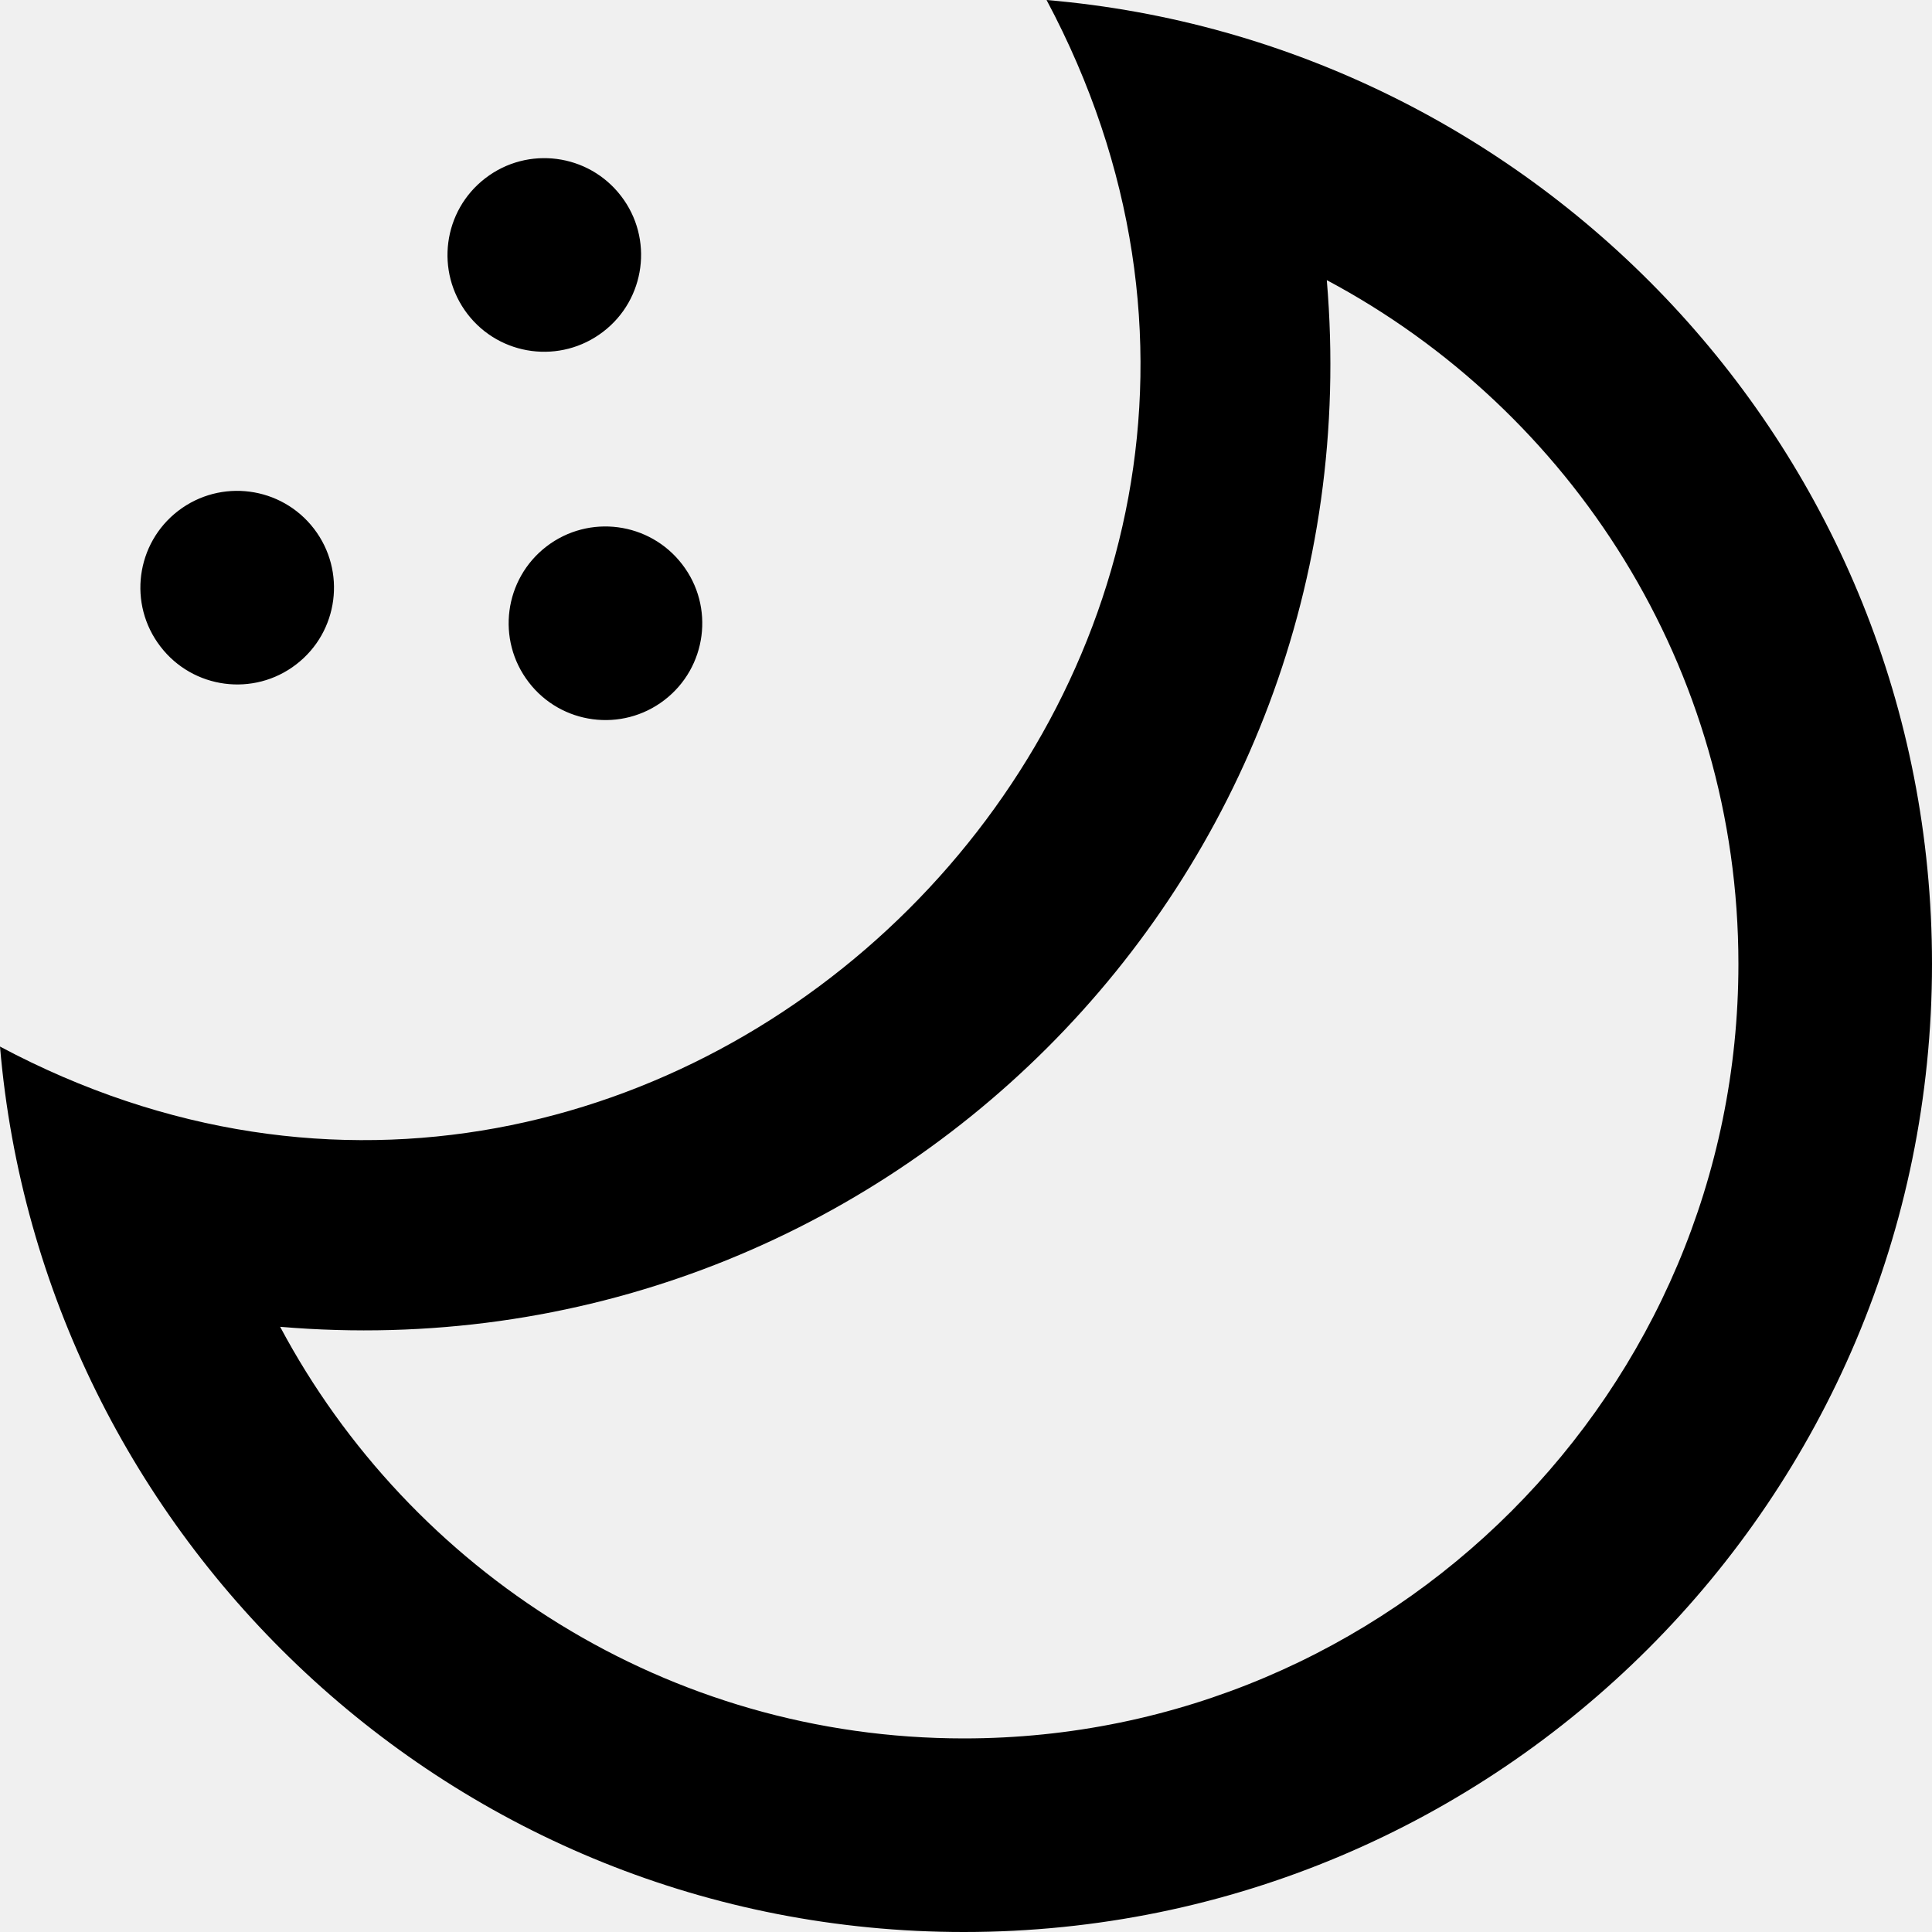
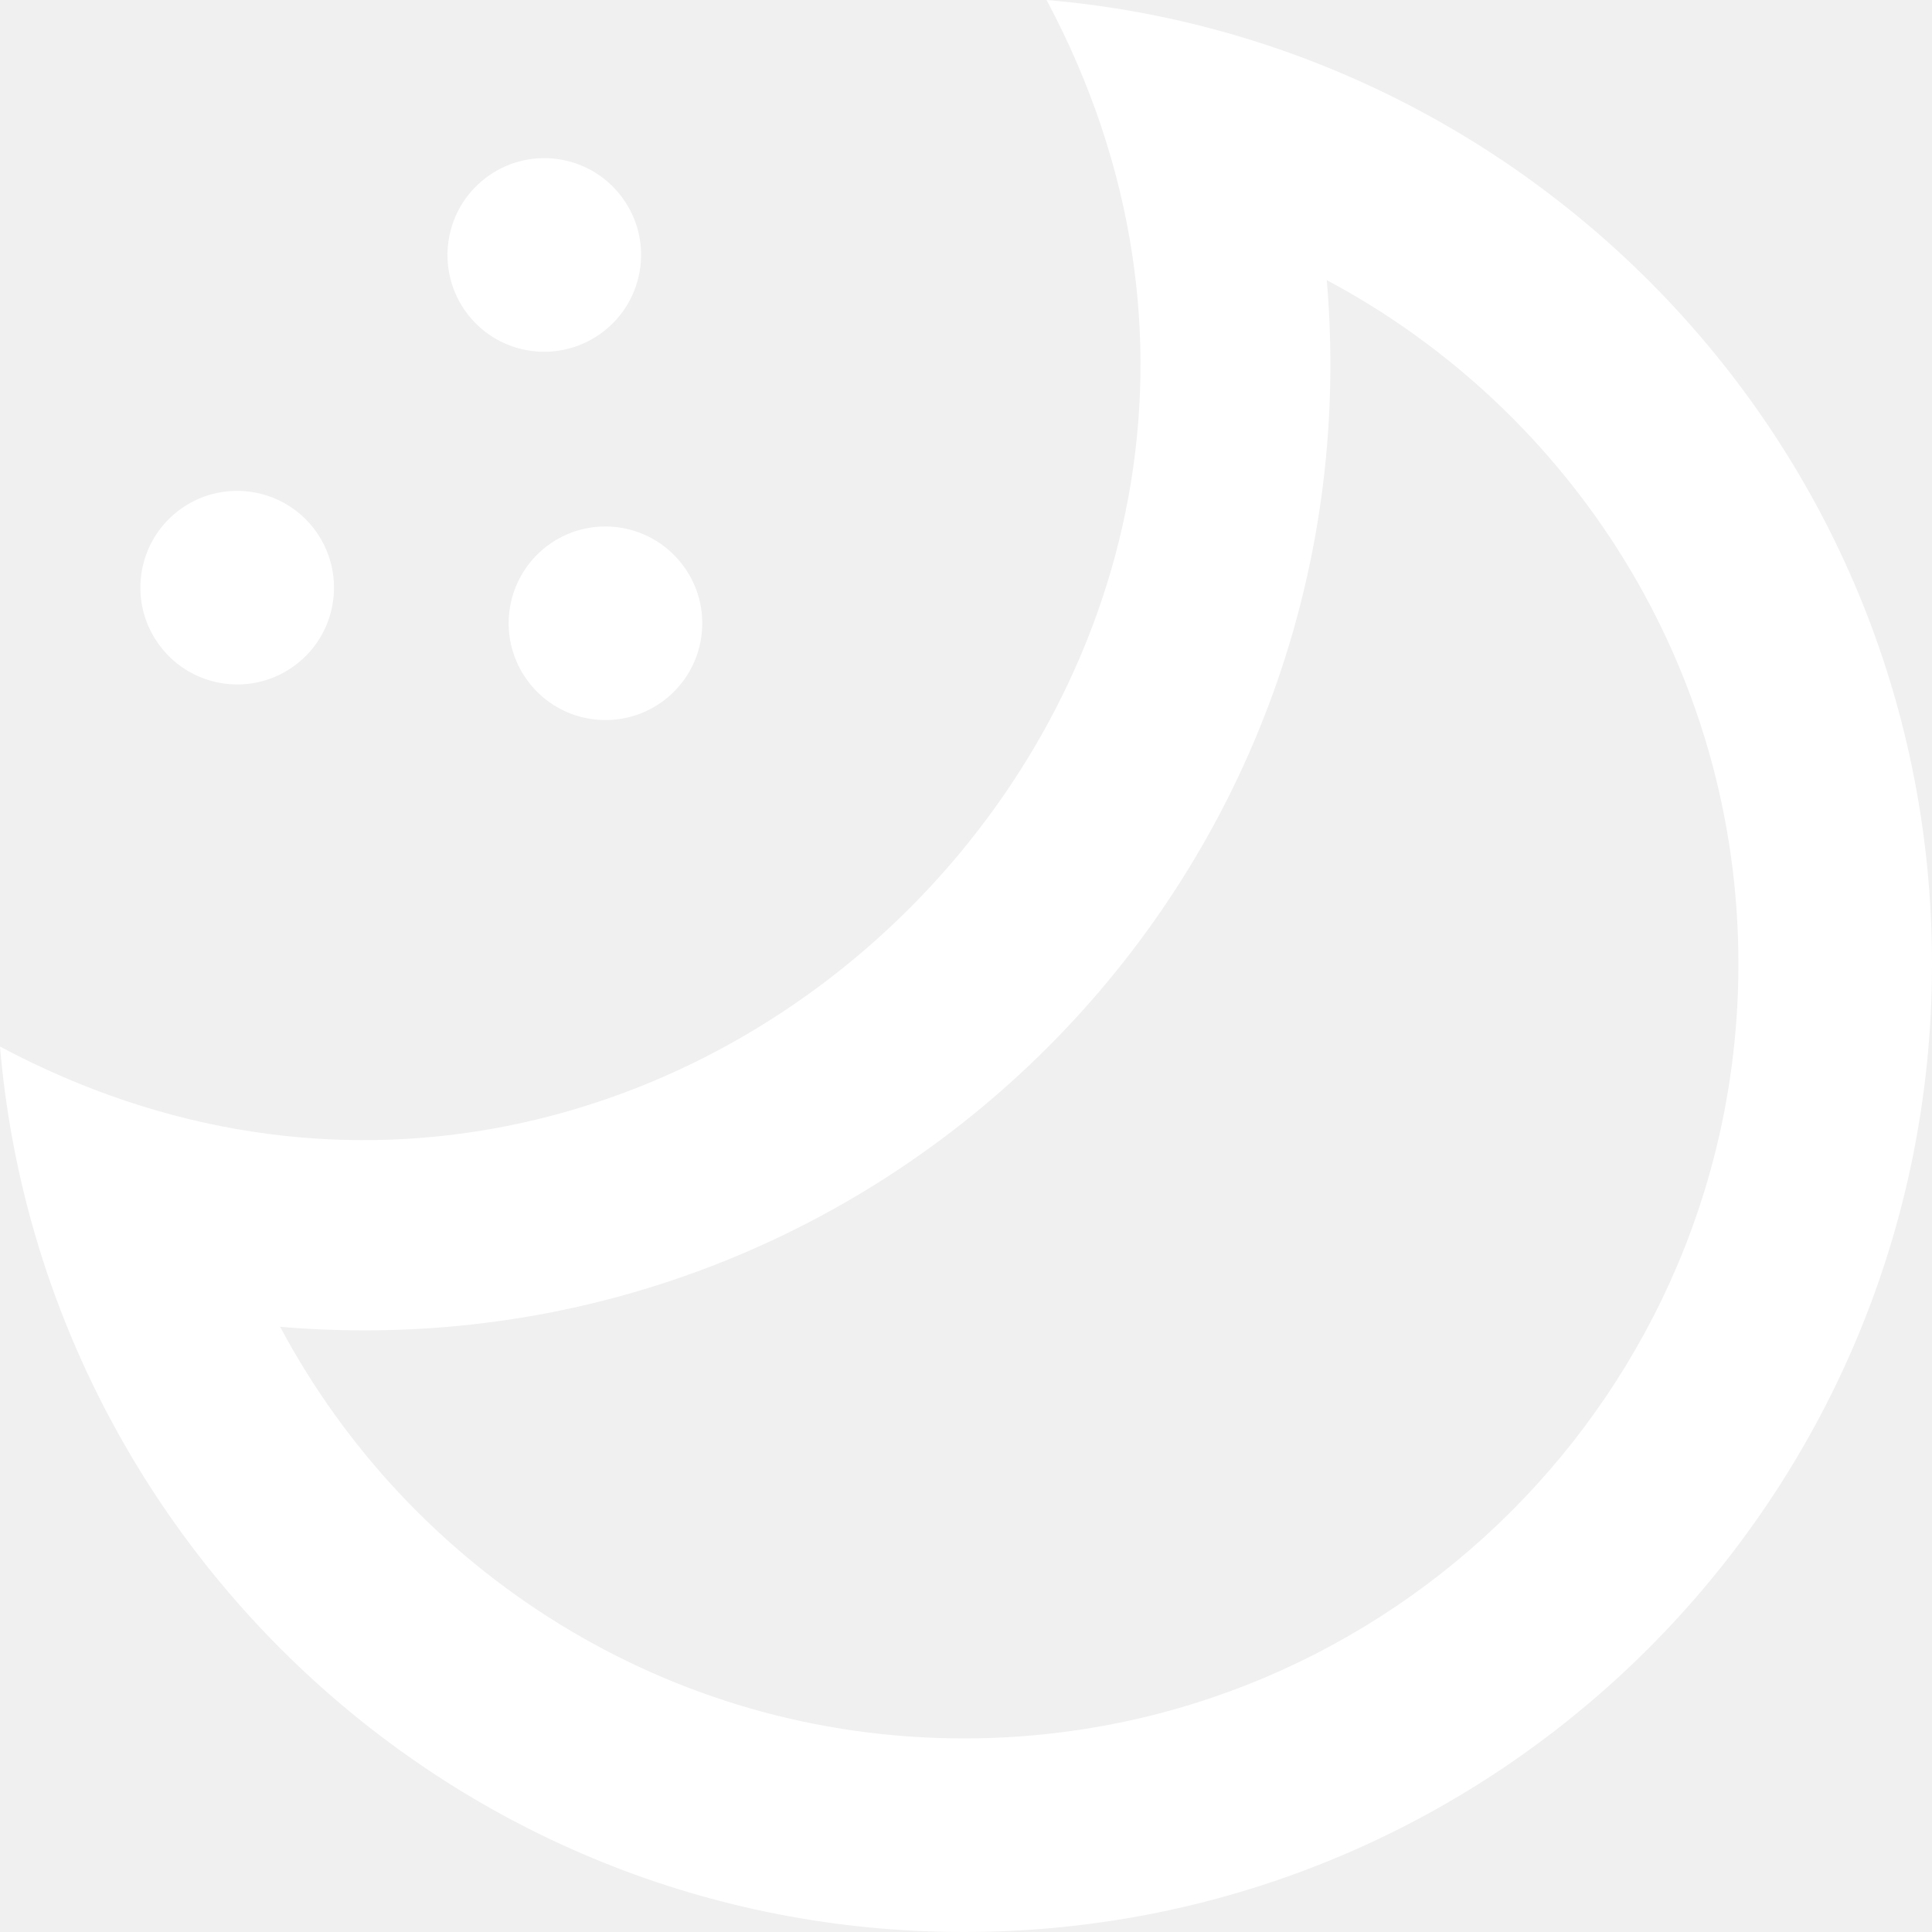
<svg xmlns="http://www.w3.org/2000/svg" viewBox="0 0 20 20" version="1.1">
  <defs>

</defs>
  <g id="Page-1" stroke="none" stroke-width="1" fill="none" fill-rule="evenodd">
-     <g id="Dribbble-Light-Preview" transform="translate(-220, -2599)" fill="#000000">
+     <g id="Dribbble-Light-Preview" transform="translate(-220, -2599)" fill="#ffffff">
      <g id="icons" transform="translate(56, 160)">
        <path d="M168.839,2442.25 C168.503,2441.811 168.585,2441.182 169.024,2440.845 C169.463,2440.507 170.092,2440.59 170.429,2441.029 C170.767,2441.468 170.683,2442.098 170.244,2442.434 C169.805,2442.771 169.176,2442.689 168.839,2442.25 M171.062,2444.842 C171.4,2445.28 171.317,2445.91 170.878,2446.247 C170.439,2446.584 169.809,2446.501 169.473,2446.062 C169.136,2445.623 169.218,2444.995 169.657,2444.657 C170.096,2444.32 170.725,2444.403 171.062,2444.842 M165.661,2445.693 C165.323,2445.254 165.406,2444.625 165.845,2444.288 C166.284,2443.952 166.912,2444.034 167.25,2444.473 C167.587,2444.912 167.505,2445.541 167.066,2445.878 C166.627,2446.216 165.997,2446.132 165.661,2445.693 M173.978,2456.996 C170.915,2456.996 168.249,2455.267 166.9,2452.735 C173.102,2453.261 178.262,2448.118 177.735,2441.9 C180.267,2443.249 181.996,2445.915 181.996,2448.978 C181.996,2453.399 178.399,2456.996 173.978,2456.996 M174.834,2439 C178.544,2445.961 170.928,2453.526 164,2449.834 C164.43,2454.904 168.683,2459 173.978,2459 C179.513,2459 184,2454.513 184,2448.978 C184,2443.68 179.901,2439.43 174.834,2439" id="moon-[#1248]">

</path>
      </g>
    </g>
  </g>
</svg>
